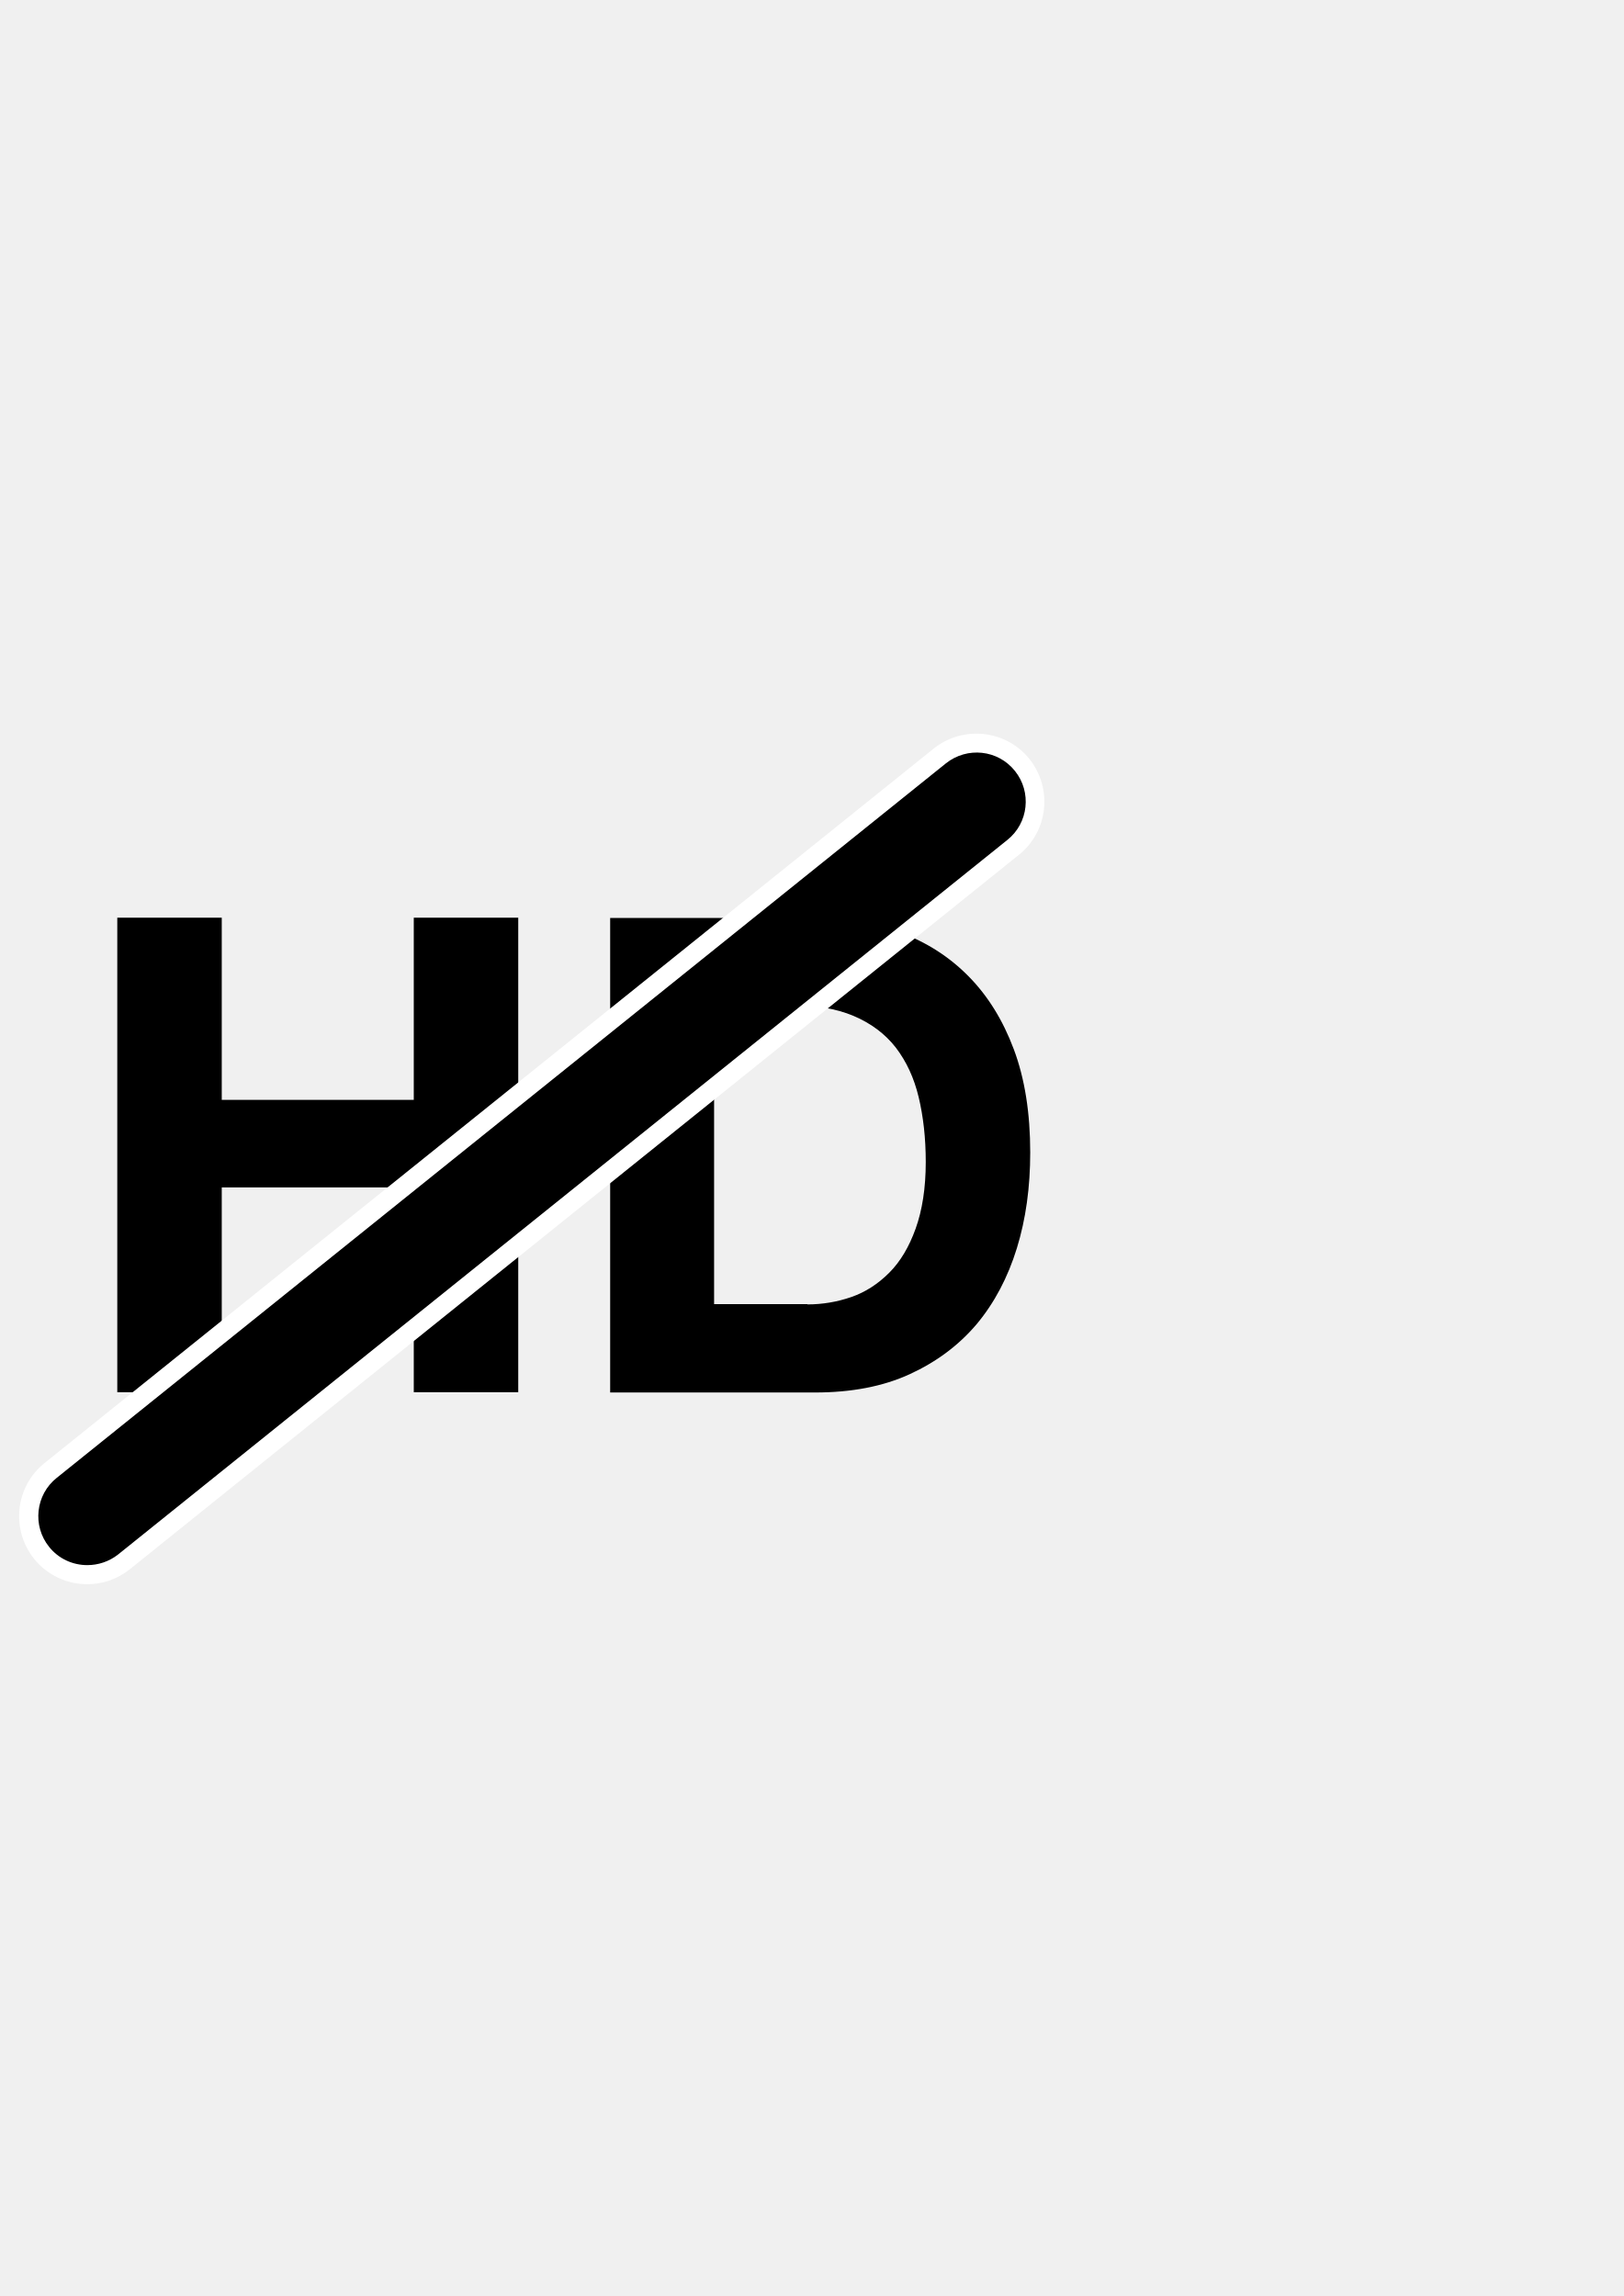
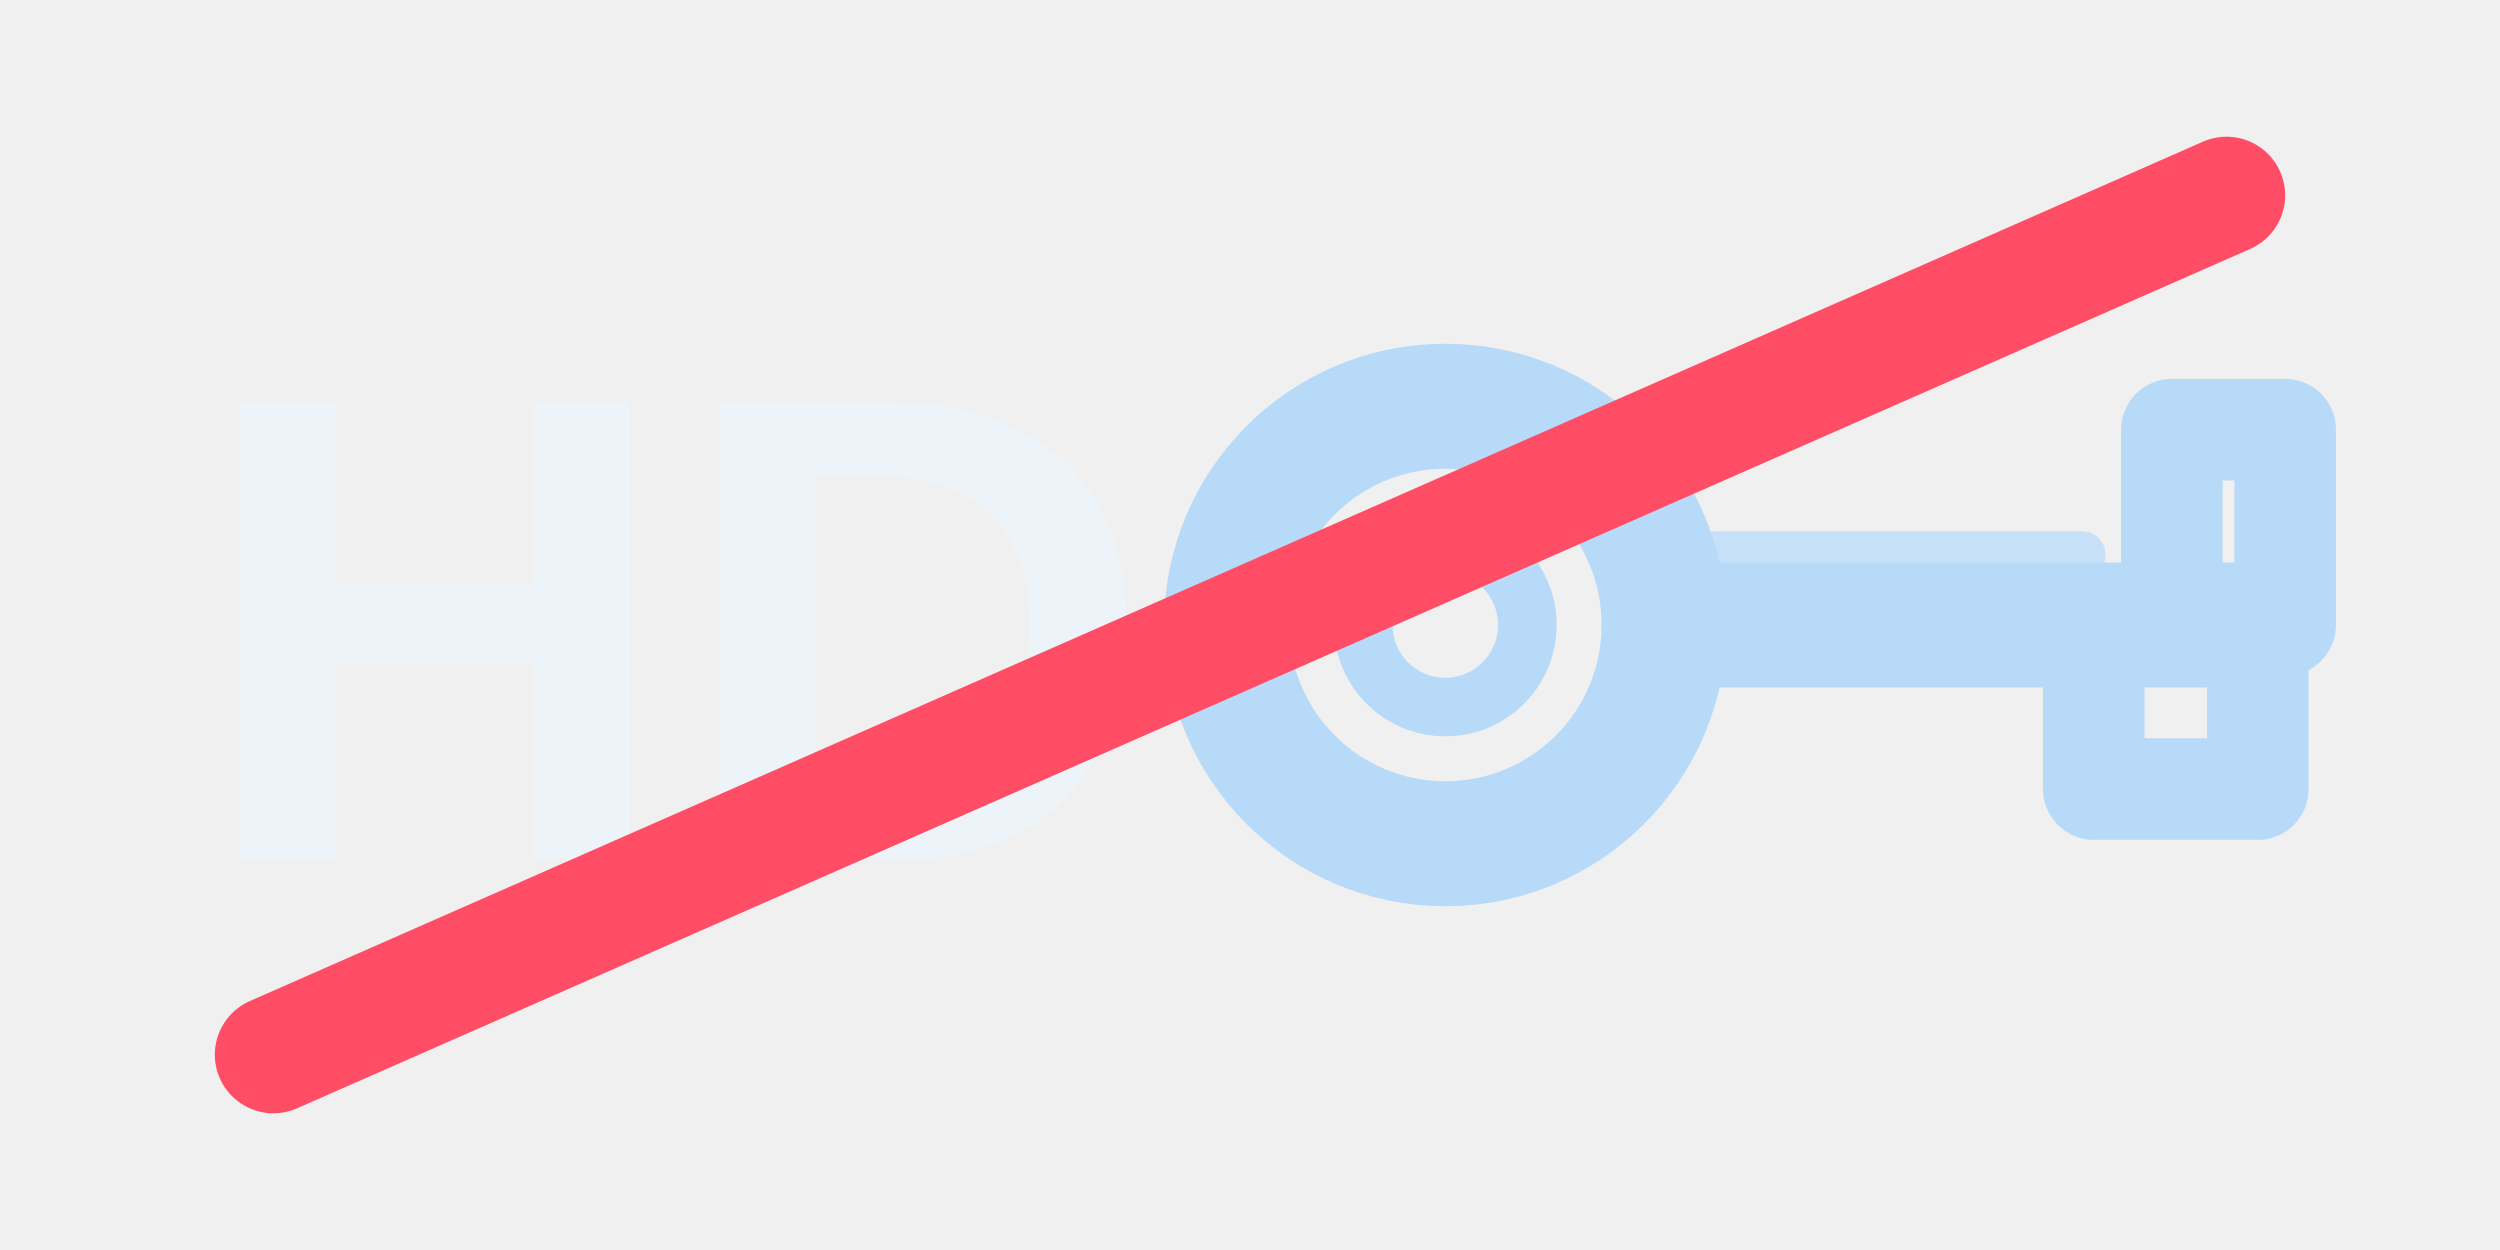
- <svg xmlns="http://www.w3.org/2000/svg" version="1.1" id="Ebene_1" x="0px" y="0px" viewBox="0 0 595.3 841.9" enable-background="new 0 0 595.3 841.9" xml:space="preserve">
-   <g>
-     <path d="M81.3,336.5v66.8h70.4v-66.8H190v174h-38.3v-75.1H81.3v75.1H43v-174H81.3z" />
-     <path d="M298.7,336.5c11.2,0,21.6,1.8,31.3,5.4c9.7,3.6,18,8.9,25.1,16.1c7.1,7.2,12.6,16.1,16.6,26.8c4,10.7,6,23.3,6,37.8   c0,12.7-1.6,24.4-4.9,35.1c-3.3,10.7-8.2,20-14.7,27.8c-6.6,7.8-14.8,13.9-24.6,18.4c-9.8,4.5-21.4,6.7-34.7,6.7h-75.1v-174H298.7z    M296,478.3c5.5,0,10.9-0.9,16.1-2.7c5.2-1.8,9.8-4.8,13.9-8.9c4.1-4.1,7.3-9.5,9.7-16.2c2.4-6.7,3.7-14.8,3.7-24.4   c0-8.8-0.9-16.7-2.6-23.8s-4.5-13.1-8.4-18.2c-3.9-5-9.1-8.9-15.5-11.6c-6.4-2.7-14.3-4-23.8-4h-27.3v109.7H296z" />
+ <svg xmlns="http://www.w3.org/2000/svg" width="64" height="32" viewBox="0 0 64 32">
+   <text x="5" y="22" font-family="Arial, Helvetica, sans-serif" font-size="17" font-weight="800" letter-spacing="0" fill="#eaf6ff" opacity=".58">HD</text>
+   <g fill="none" stroke="#8fcaff" stroke-linecap="round" stroke-linejoin="round" opacity=".58">
+     <circle cx="37" cy="16" r="5.6" stroke-width="3.2" />
+     <circle cx="37" cy="16" r="2.1" stroke-width="1.5" />
+     <path d="M42.6 16H57.8" stroke-width="3.2" />
+     <path d="M55.6 16v-5h2.9v5" stroke-width="2.6" />
+     <path d="M57.8 16v4.2h-4.2V16" stroke-width="2.6" />
+     <path d="M43.9 14.2h9.4" stroke-width="1.2" opacity=".75" />
  </g>
-   <g>
-     <g>
-       <line x1="32" y1="555.9" x2="358" y2="293.9" />
-     </g>
-     <g>
-       <path fill="#FFFFFF" d="M32,580.9c-7.3,0-14.6-3.2-19.5-9.3c-8.6-10.8-6.9-26.5,3.8-35.1l326-262c10.8-8.6,26.5-6.9,35.1,3.8    c8.6,10.8,6.9,26.5-3.8,35.1l-326,262C43,579.1,37.5,580.9,32,580.9z" />
-     </g>
-     <g>
-       <path d="M32,573.9c-5.3,0-10.5-2.3-14-6.7c-6.2-7.7-5-19.1,2.8-25.3l326-262c7.8-6.2,19.1-5,25.3,2.8c6.2,7.7,5,19.1-2.8,25.3    l-326,262C40,572.6,36,573.9,32,573.9z" />
-     </g>
-   </g>
+   <path d="M7 27 57 5" fill="none" stroke="#ff4d66" stroke-width="3" stroke-linecap="round" />
</svg>
